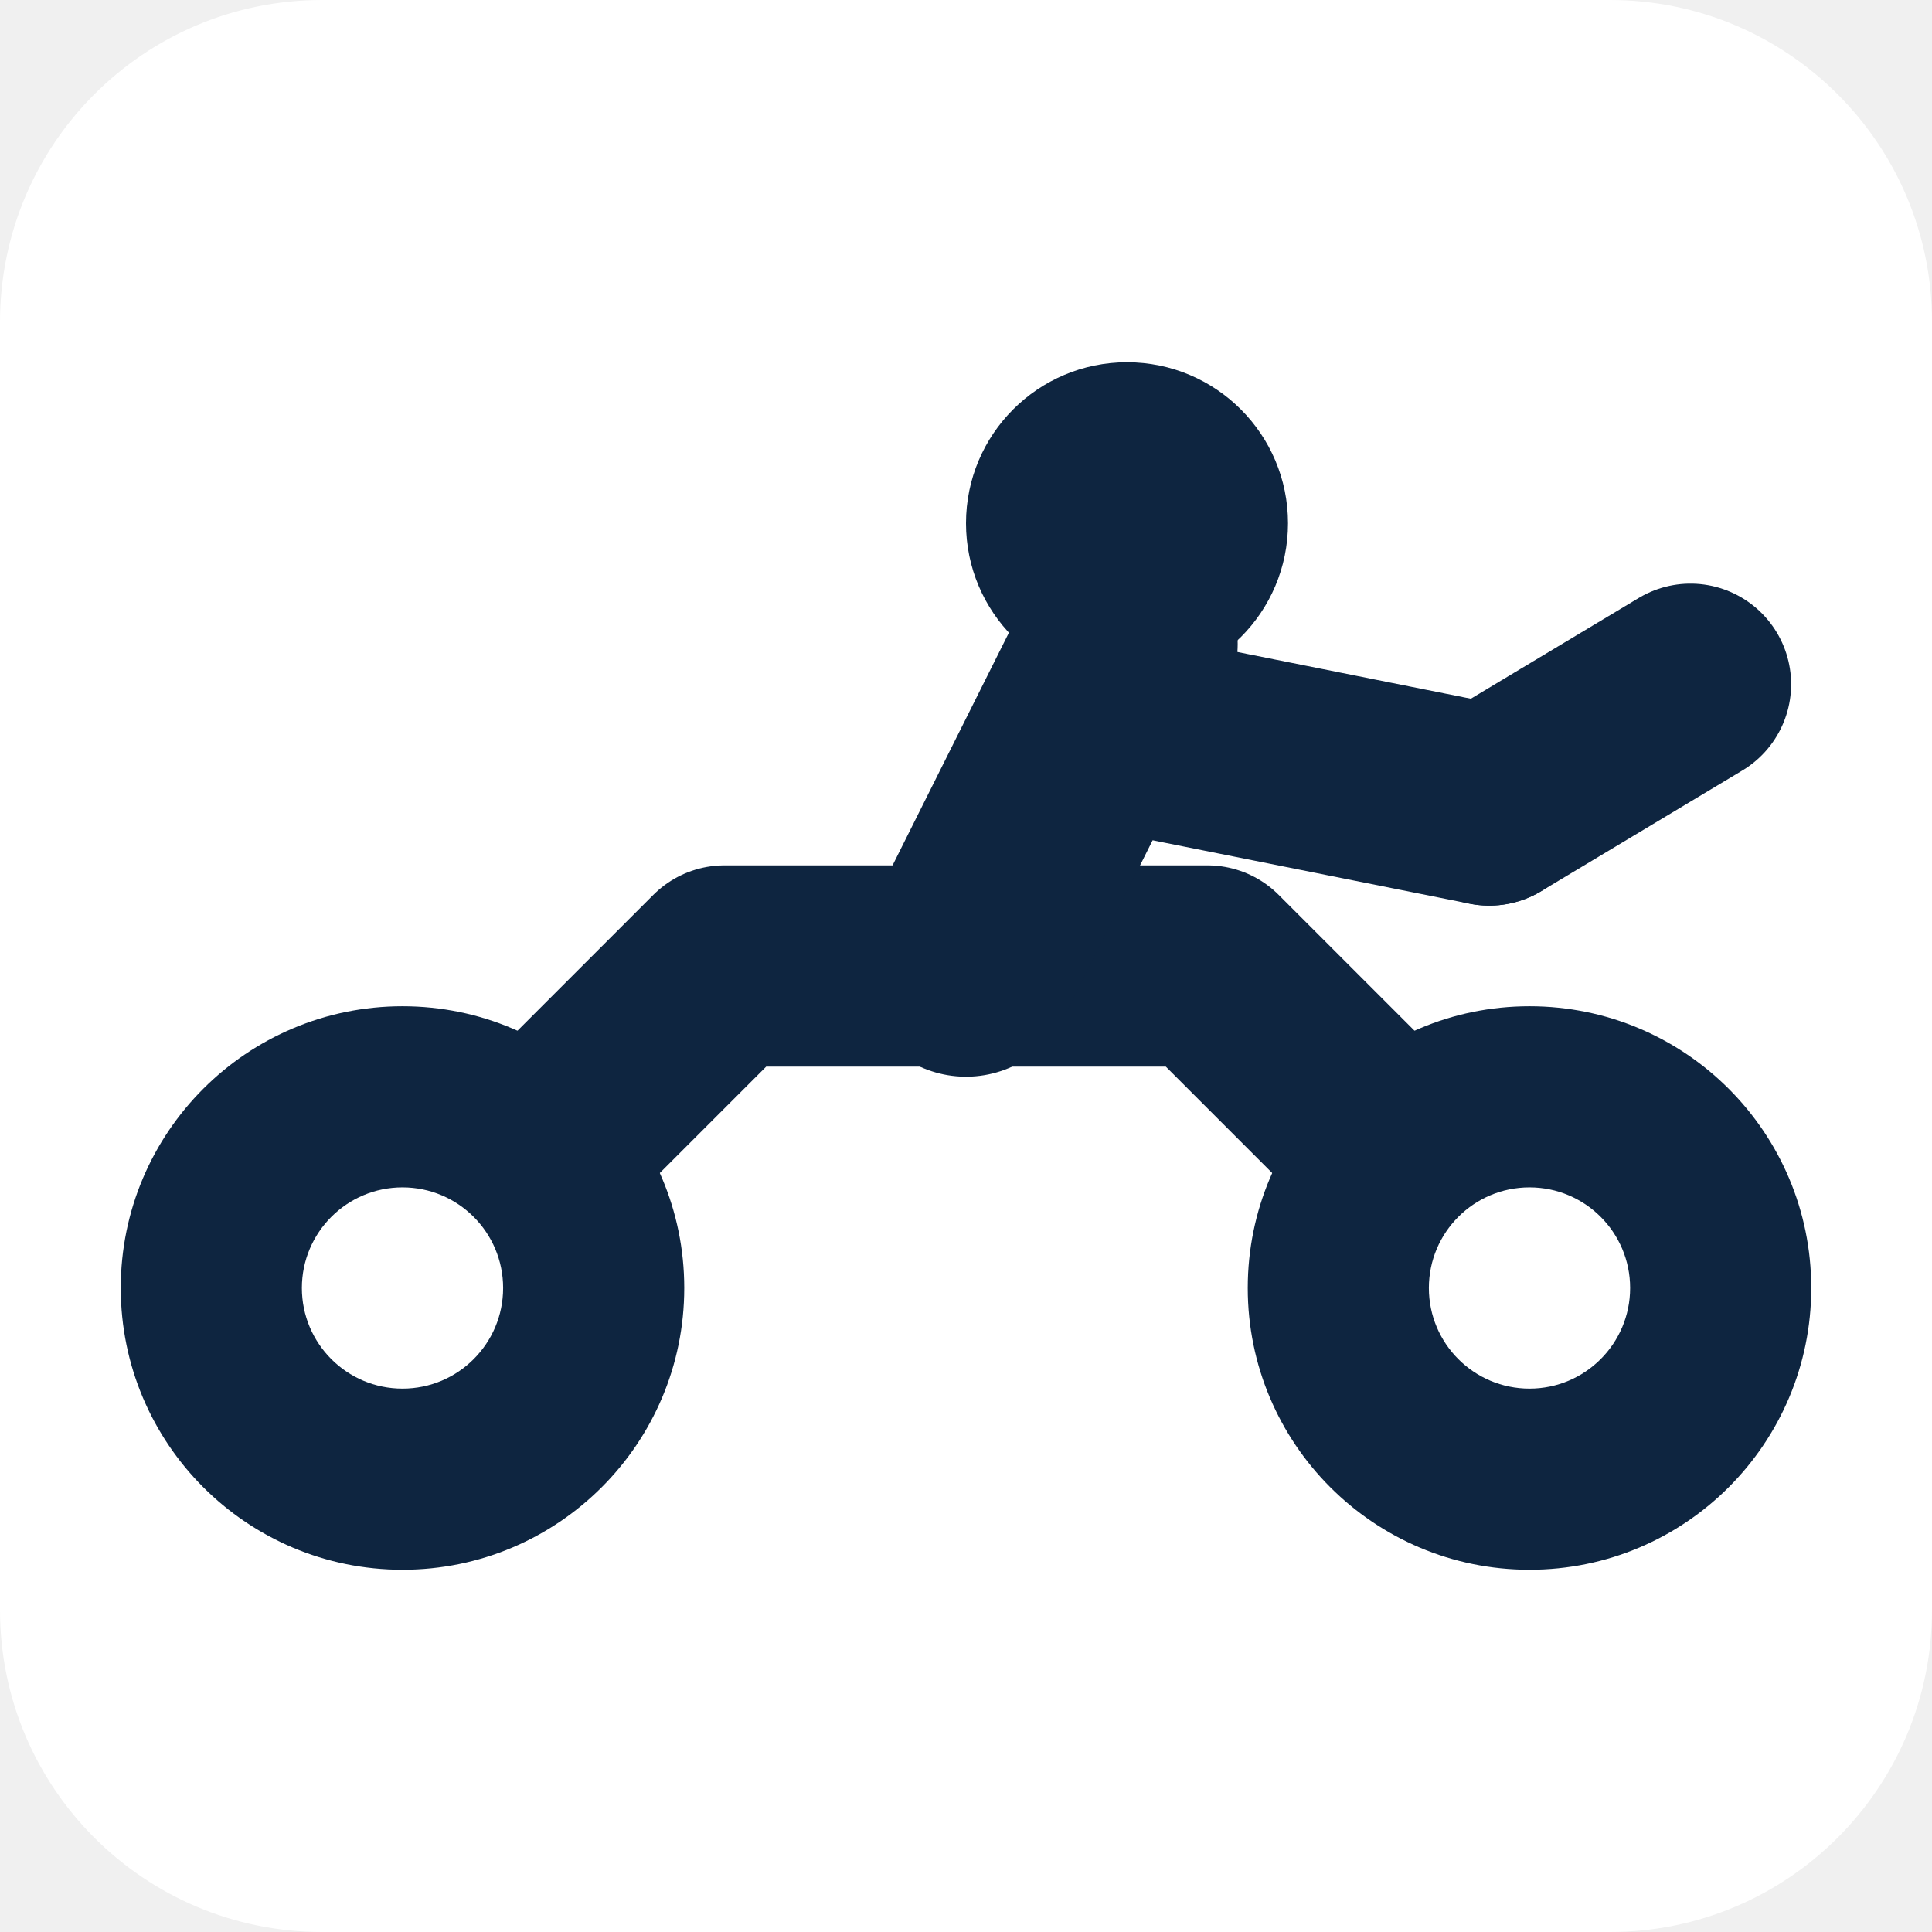
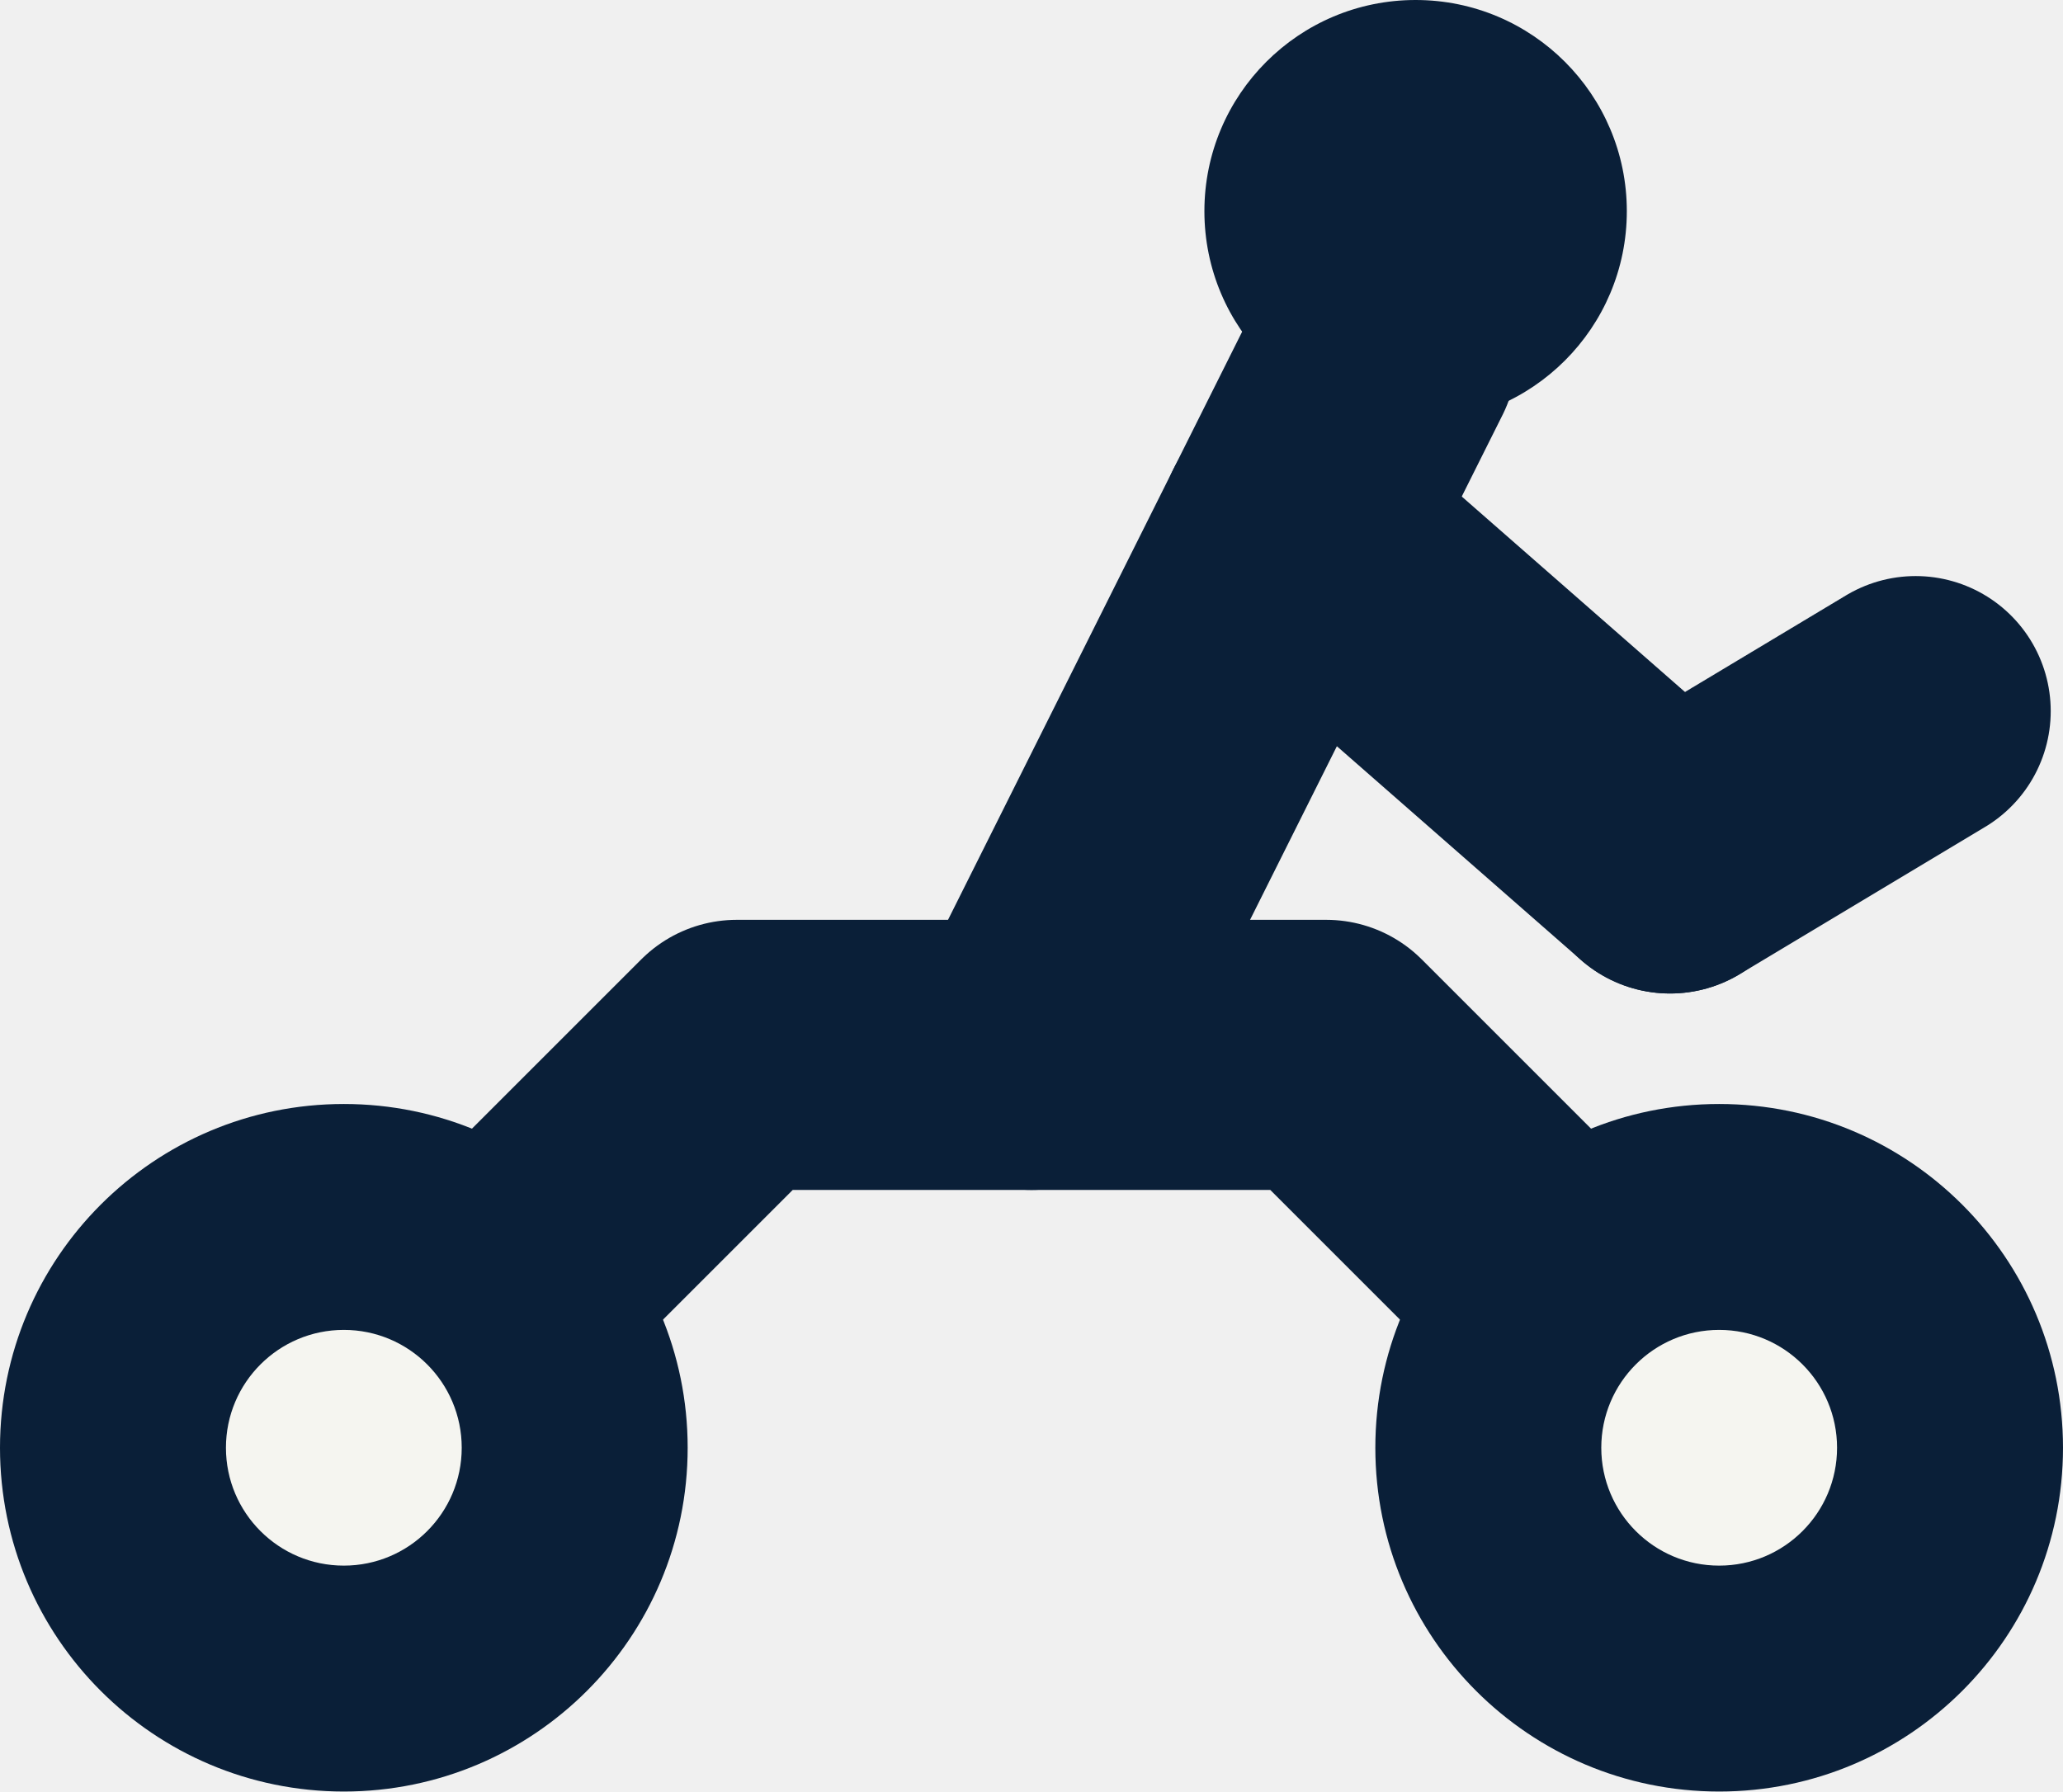
- <svg xmlns="http://www.w3.org/2000/svg" viewBox="0 0 48 48" fill="none">
-   <rect x="0" y="0" width="48" height="48" rx="8" fill="#FFFFFF" />
-   <g transform="translate(0, 8)">
-     <path d="M 10 24 L 18 16 L 30 16 L 38 24" stroke="#0E2540" stroke-width="5" stroke-linecap="round" stroke-linejoin="round" fill="none" />
-     <circle cx="10" cy="24" r="7" fill="#0E2540" />
-     <circle cx="10" cy="24" r="2.5" fill="#FFFFFF" />
-     <circle cx="38" cy="24" r="7" fill="#0E2540" />
-     <circle cx="38" cy="24" r="2.5" fill="#FFFFFF" />
-     <line x1="37" y1="12" x2="42" y2="9" stroke="#0E2540" stroke-width="5" stroke-linecap="round" />
-     <line x1="24" y1="16" x2="28" y2="8" stroke="#0E2540" stroke-width="5.5" stroke-linecap="round" />
-     <circle cx="28" cy="5" r="4" fill="#0E2540" />
-     <line x1="27" y1="10" x2="37" y2="12" stroke="#0E2540" stroke-width="5" stroke-linecap="round" />
+ <svg xmlns="http://www.w3.org/2000/svg" viewBox="3 -5.48 42 36.48" fill="none">
+   <g>
+     <path d="M 10 24 L 18 16 L 30 16 L 38 24" stroke="#0A1F38" stroke-width="5.5" stroke-linecap="round" stroke-linejoin="round" fill="none" />
+     <circle cx="10" cy="24" r="7" fill="#0A1F38" />
+     <circle cx="38" cy="24" r="7" fill="#0A1F38" />
+     <line x1="37" y1="12" x2="42" y2="9" stroke="#0A1F38" stroke-width="5.5" stroke-linecap="round" />
+     <line x1="24" y1="16" x2="31.13" y2="1.74" stroke="#0A1F38" stroke-width="5.5" stroke-linecap="round" />
+     <circle cx="31.82" cy="-1.18" r="4.3" fill="#0A1F38" />
+     <line x1="29.35" y1="5.30" x2="37" y2="12" stroke="#0A1F38" stroke-width="5.5" stroke-linecap="round" />
+     <circle cx="10" cy="24" r="2.4" fill="#F5F5F0" />
+     <circle cx="38" cy="24" r="2.4" fill="#F5F5F0" />
  </g>
</svg>
